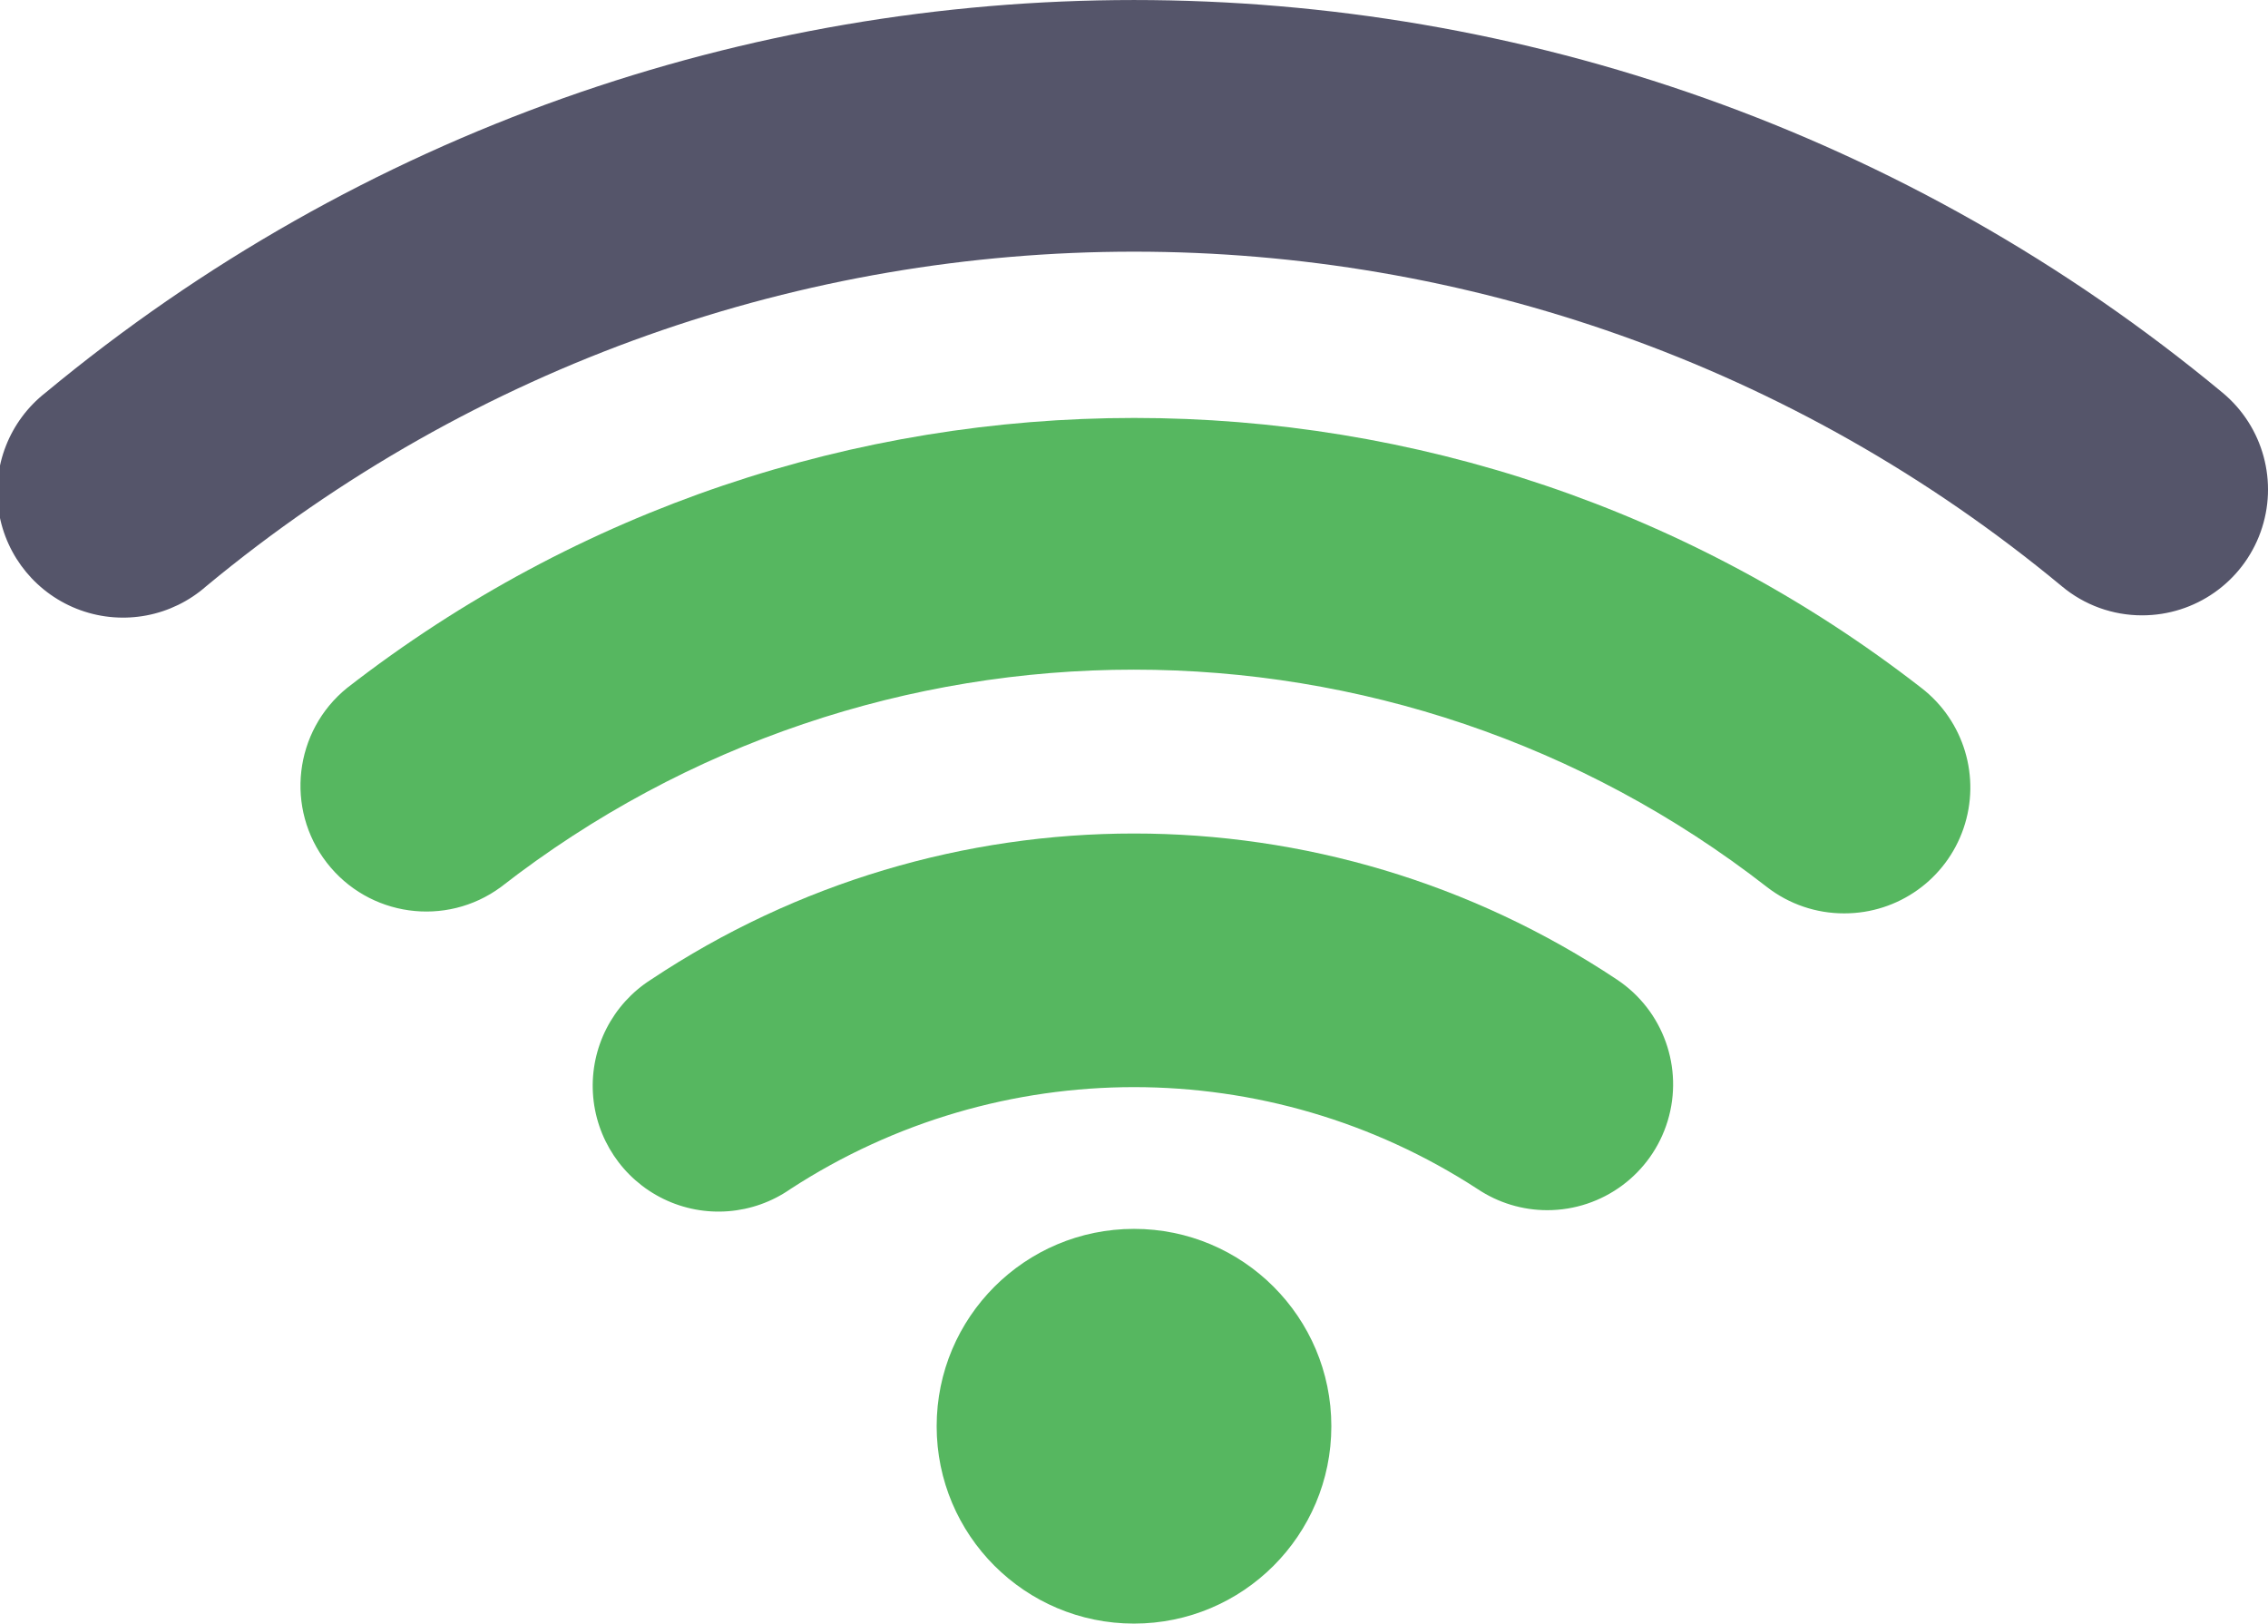
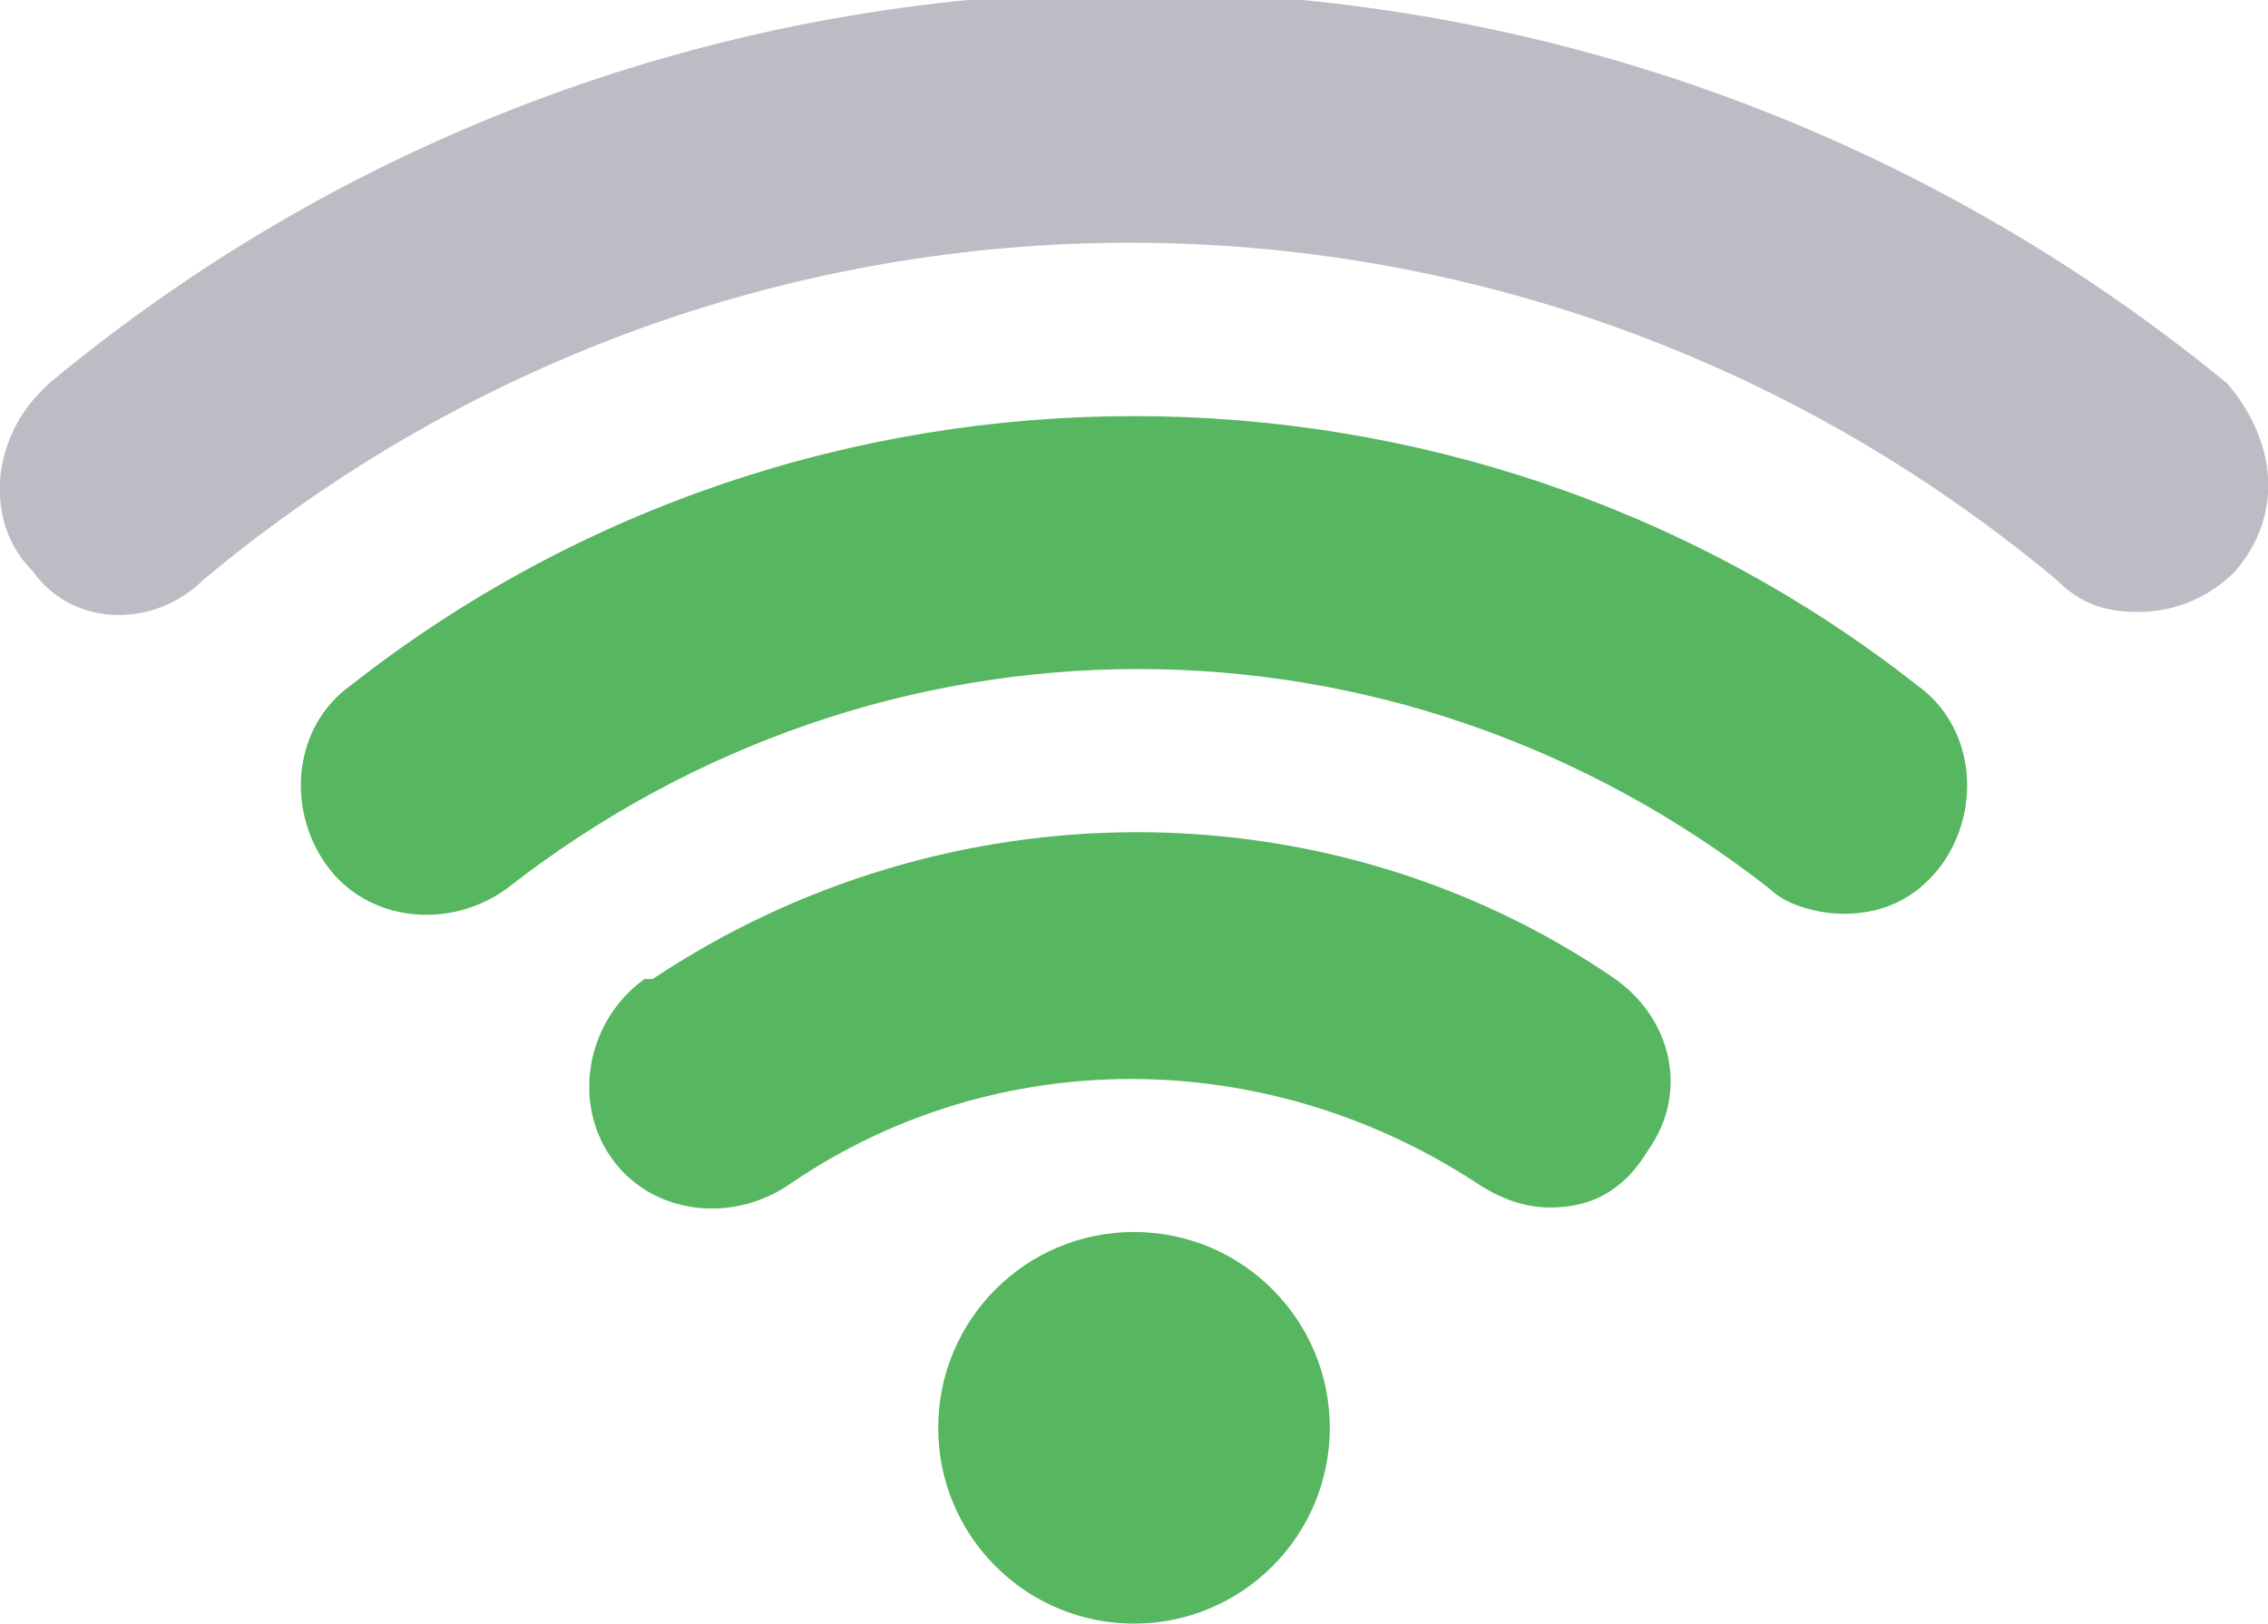
- <svg xmlns="http://www.w3.org/2000/svg" id="wifi-good" width="27.778" height="19.883" viewBox="0 0 27.778 19.883">
-   <circle id="Ellipse_4" data-name="Ellipse 4" cx="2.417" cy="2.417" r="2.417" transform="translate(11.472 15.05)" fill="#56b760" />
-   <path id="Path_27" data-name="Path 27" d="M31.727,38.534" transform="translate(-17.839 -20.192)" fill="#55556a" stroke="#000" stroke-linecap="round" stroke-miterlimit="10" stroke-width="3.5" />
-   <path id="Path_28" data-name="Path 28" d="M39.036,29.584a1.538,1.538,0,0,1-.944-.322,12.621,12.621,0,0,0-15.508,0A1.541,1.541,0,0,1,20.7,26.824a15.708,15.708,0,0,1,19.284,0,1.541,1.541,0,0,1-.945,2.76Z" transform="translate(-16.45 -18.398)" fill="#56b760" />
-   <path id="Path_29" data-name="Path 29" d="M42.191,25.24a1.528,1.528,0,0,1-.983-.356,17.806,17.806,0,0,0-22.728,0,1.541,1.541,0,1,1-1.967-2.371,20.884,20.884,0,0,1,26.663,0,1.541,1.541,0,0,1-.984,2.727Z" transform="translate(-15.955 -17.704)" fill="#55556a" />
-   <path id="Path_30" data-name="Path 30" d="M35.893,33.909a1.535,1.535,0,0,1-.853-.259,7.718,7.718,0,0,0-8.416,0,1.541,1.541,0,1,1-1.709-2.564,10.674,10.674,0,0,1,11.834,0,1.541,1.541,0,0,1-.856,2.823Z" transform="translate(-16.943 -19.088)" fill="#56b760" />
-   <path id="Path_32" data-name="Path 32" d="M31.727,38.534" transform="translate(-17.839 -20.192)" fill="#55556a" stroke="#000" stroke-linecap="round" stroke-miterlimit="10" stroke-width="3.5" />
+ <svg xmlns="http://www.w3.org/2000/svg" version="1.1" id="wifi-good" x="0px" y="0px" viewBox="0 0 27.8 19.9" style="enable-background:new 0 0 27.8 19.9;" xml:space="preserve">
+   <style type="text/css">
+ 	.st0{fill:#56B760;}
+ 	.st1{fill:#55556A;stroke:#000000;stroke-width:3.5;stroke-linecap:round;stroke-miterlimit:10;}
+ 	.st2{opacity:0.5;fill:#797989;}
+ </style>
+   <circle id="Ellipse_4" class="st0" cx="13.9" cy="17.5" r="2.4" />
+   <path id="Path_27" class="st1" d="M13.9,18.3" />
+   <path id="Path_28" class="st0" d="M22.6,11.2c-0.3,0-0.7-0.1-0.9-0.3c-4.6-3.6-10.9-3.6-15.5,0c-0.7,0.5-1.7,0.4-2.2-0.3  C3.5,9.9,3.6,8.9,4.3,8.4C9.9,4,17.9,4,23.5,8.4c0.7,0.5,0.8,1.5,0.3,2.2C23.5,11,23.1,11.2,22.6,11.2L22.6,11.2z" />
+   <path id="Path_29" class="st2" d="M26.2,7.5c-0.4,0-0.7-0.1-1-0.4c-6.6-5.5-16.1-5.5-22.7,0C1.9,7.7,0.9,7.7,0.4,7  c-0.6-0.6-0.5-1.6,0.1-2.2c0,0,0,0,0.1-0.1c7.7-6.4,18.9-6.4,26.7,0C27.9,5.4,28,6.3,27.4,7C27.1,7.3,26.7,7.5,26.2,7.5L26.2,7.5z" />
+   <path id="Path_30" class="st0" d="M19,14.8c-0.3,0-0.6-0.1-0.9-0.3c-2.6-1.7-5.9-1.7-8.4,0C9,15,8,14.9,7.5,14.2  C7,13.5,7.2,12.5,7.9,12c0,0,0,0,0.1,0c3.6-2.4,8.3-2.4,11.8,0c0.7,0.5,0.9,1.4,0.4,2.1C19.9,14.6,19.5,14.8,19,14.8z" />
+   <path id="Path_32" class="st1" d="M13.9,18.3" />
</svg>
